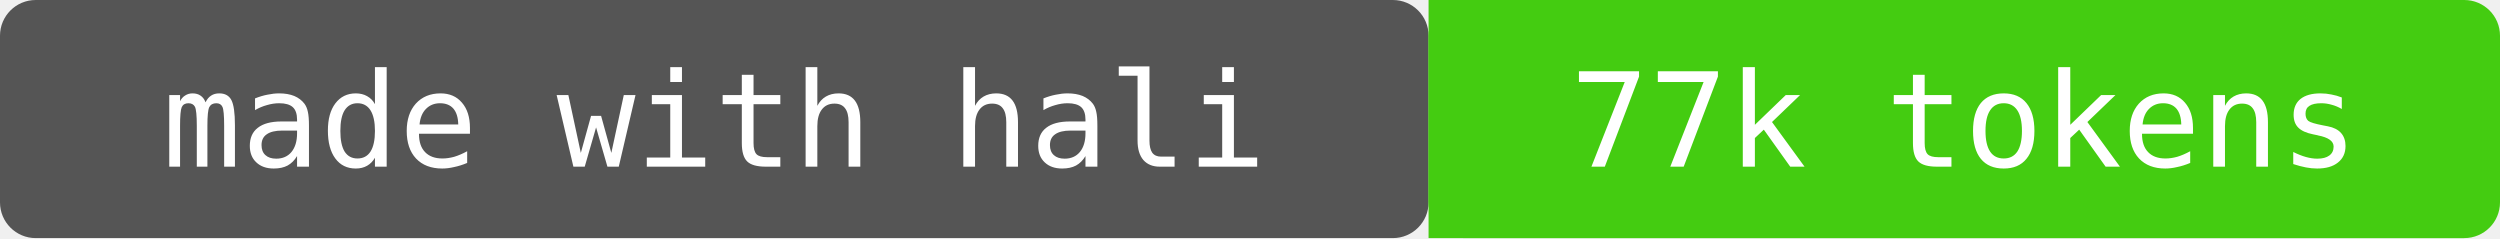
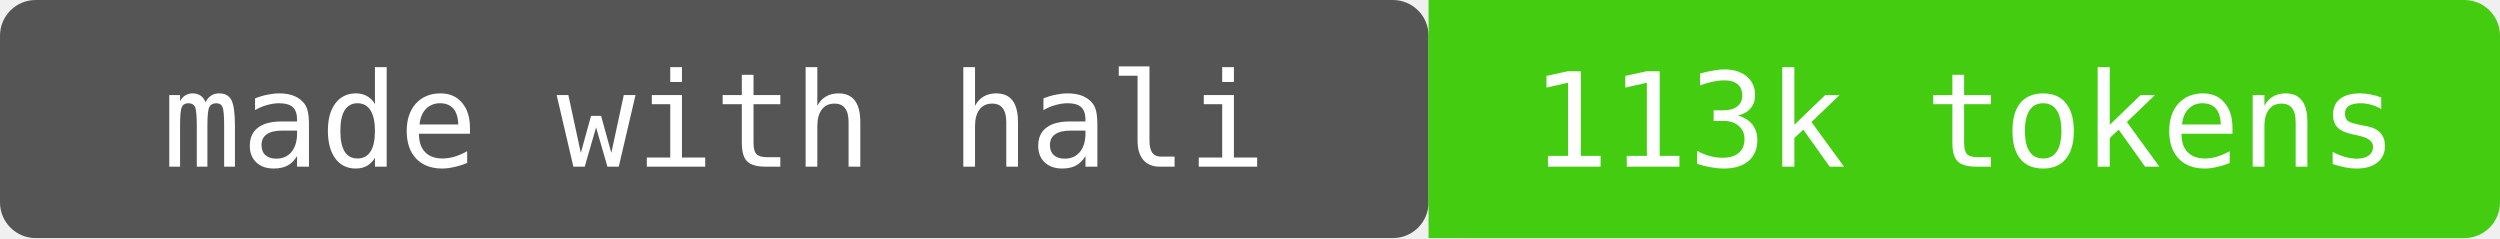
- <svg xmlns="http://www.w3.org/2000/svg" width="210" height="20" viewBox="0 0 210 20" role="img" aria-label="made with hali: 77k tokens">
+ <svg xmlns="http://www.w3.org/2000/svg" width="210" height="20" viewBox="0 0 210 20" role="img" aria-label="made with hali: 113k tokens">
  <rect width="120" height="20" rx="3" fill="#555" />
  <rect x="120" width="90" height="20" rx="3" fill="#4c1" />
  <rect x="120" width="87" height="20" fill="#4c1" />
  <text x="60" y="14" font-family="monospace" font-size="11" fill="#fff" text-anchor="middle">made with hali</text>
-   <text x="165" y="14" font-family="monospace" font-size="11" fill="#fff" text-anchor="middle">77k tokens</text>
+   <text x="165" y="14" font-family="monospace" font-size="11" fill="#fff" text-anchor="middle">113k tokens</text>
</svg>
